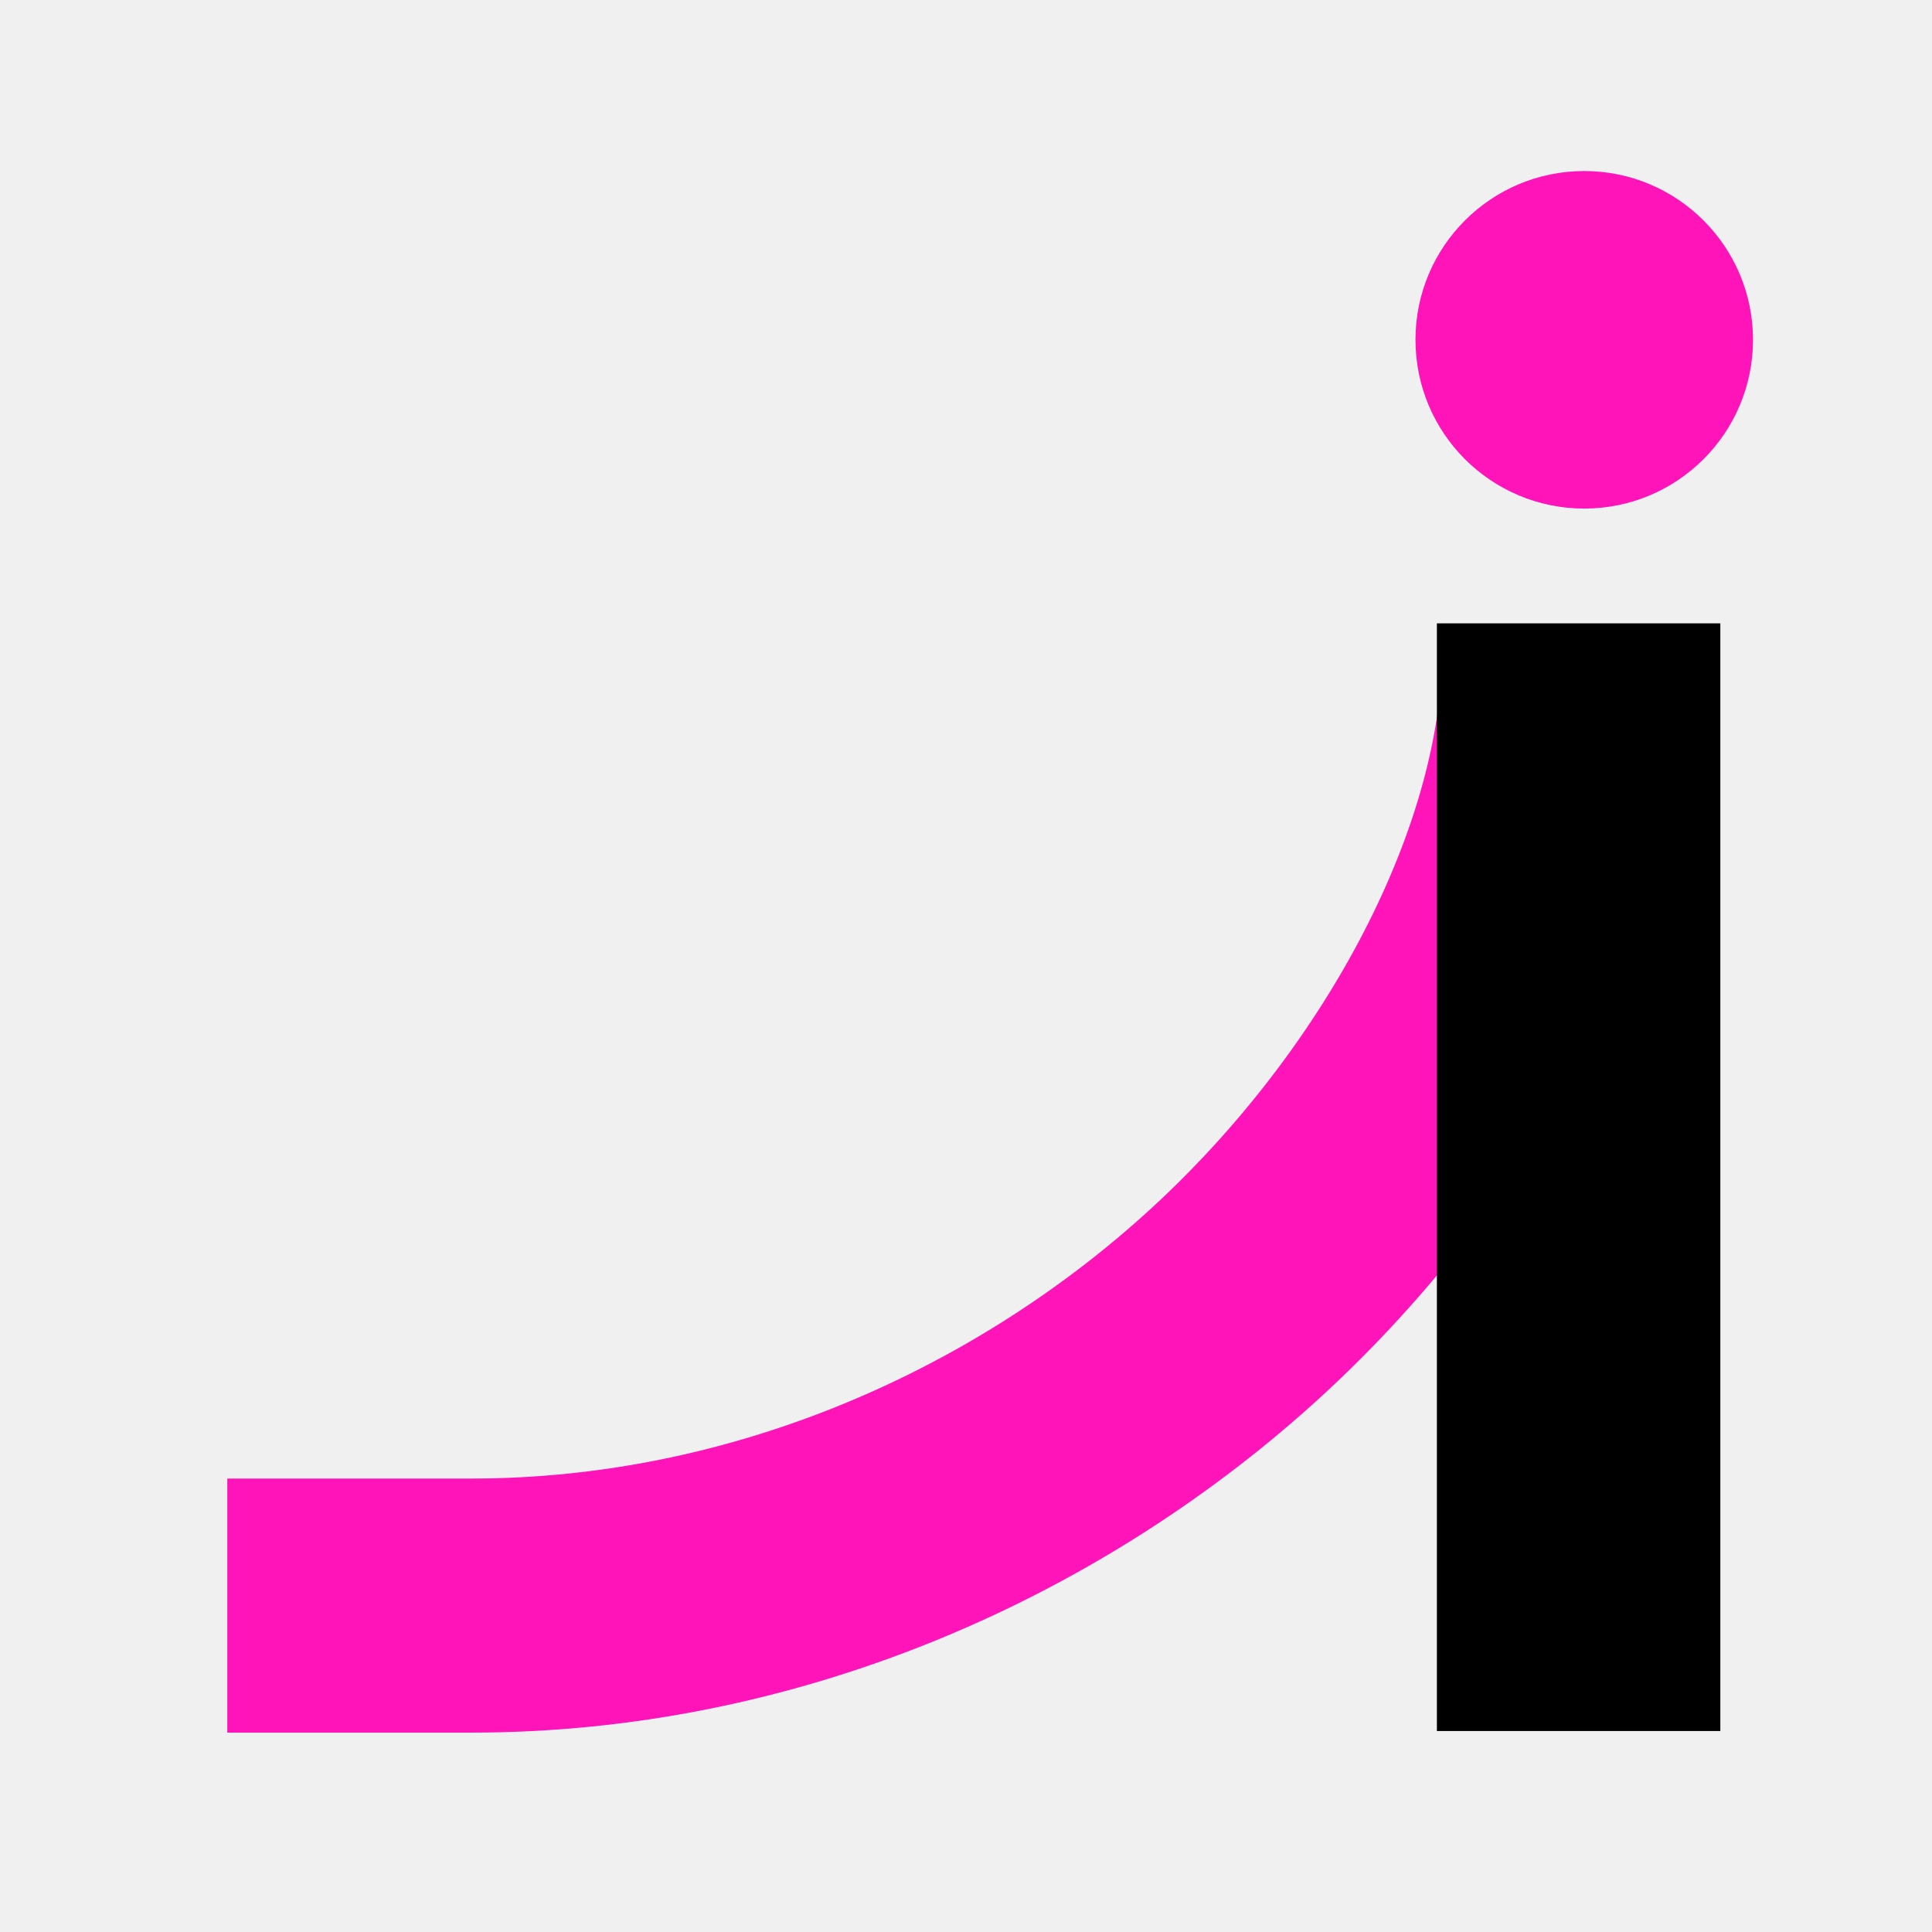
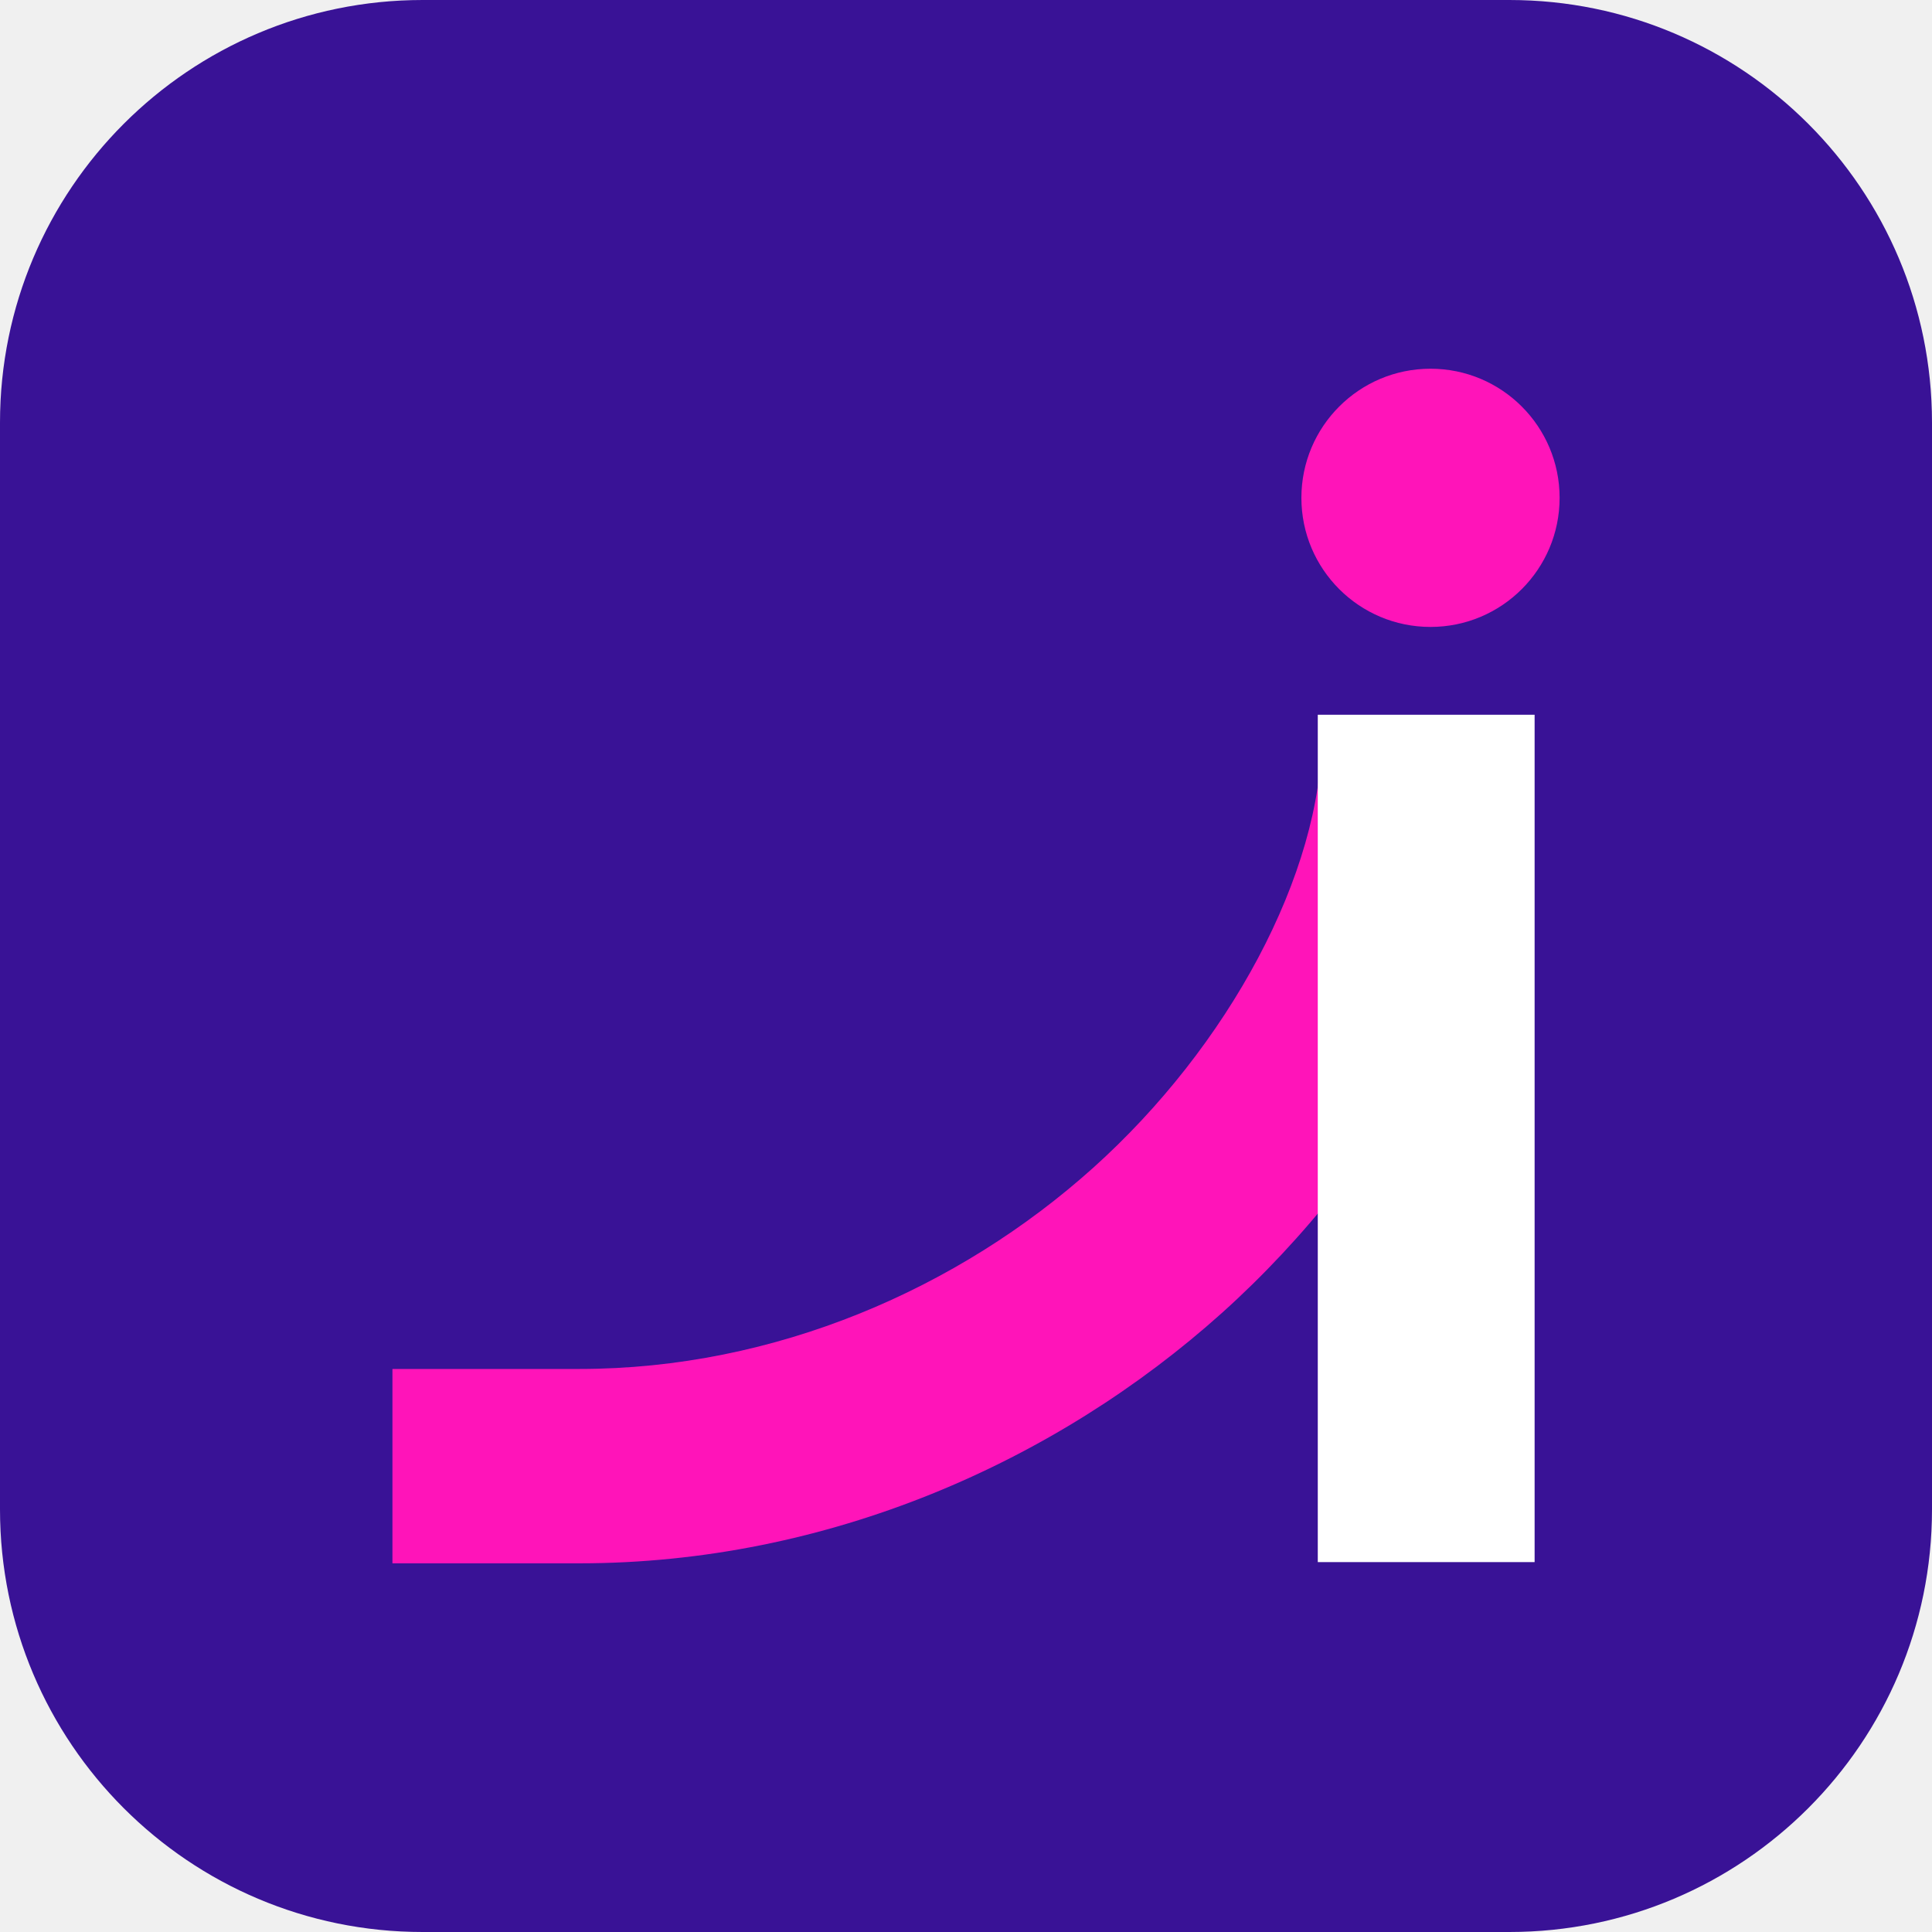
- <svg xmlns="http://www.w3.org/2000/svg" viewBox="-4 -3 34 34">
-   <path fill-rule="evenodd" clip-rule="evenodd" d="M19.082 21.731C15.264 25.157 10.016 27.491 4.299 27.491H0V23.02H4.299C8.81 23.02 13.026 21.169 16.115 18.397C19.228 15.604 21.383 11.628 21.383 8.4H25.837C25.837 13.219 22.876 18.327 19.082 21.731Z" fill="#FF14B9" />
-   <path d="M26.275 27.463H21.287V7.97H26.275V27.463Z" fill="#000" />
-   <circle cx="23.88" cy="2.98" r="2.97" fill="#FF14B9" />
+ <svg xmlns="http://www.w3.org/2000/svg" viewBox="0 0 32 32">
+   <rect width="32" height="32" rx="7" fill="#391296" />
+   <g transform="translate(6.5 6.1) scale(0.72)">
+     <path fill-rule="evenodd" clip-rule="evenodd" d="M19.082 21.731C15.264 25.157 10.016 27.491 4.299 27.491H0V23.02H4.299C8.81 23.02 13.026 21.169 16.115 18.397C19.228 15.604 21.383 11.628 21.383 8.4H25.837C25.837 13.219 22.876 18.327 19.082 21.731Z" fill="#FF14B9" />
+     <path d="M26.275 27.463H21.287V7.97H26.275V27.463Z" fill="#FFFFFF" />
+     <circle cx="23.88" cy="2.98" r="2.97" fill="#FF14B9" />
+   </g>
</svg>
